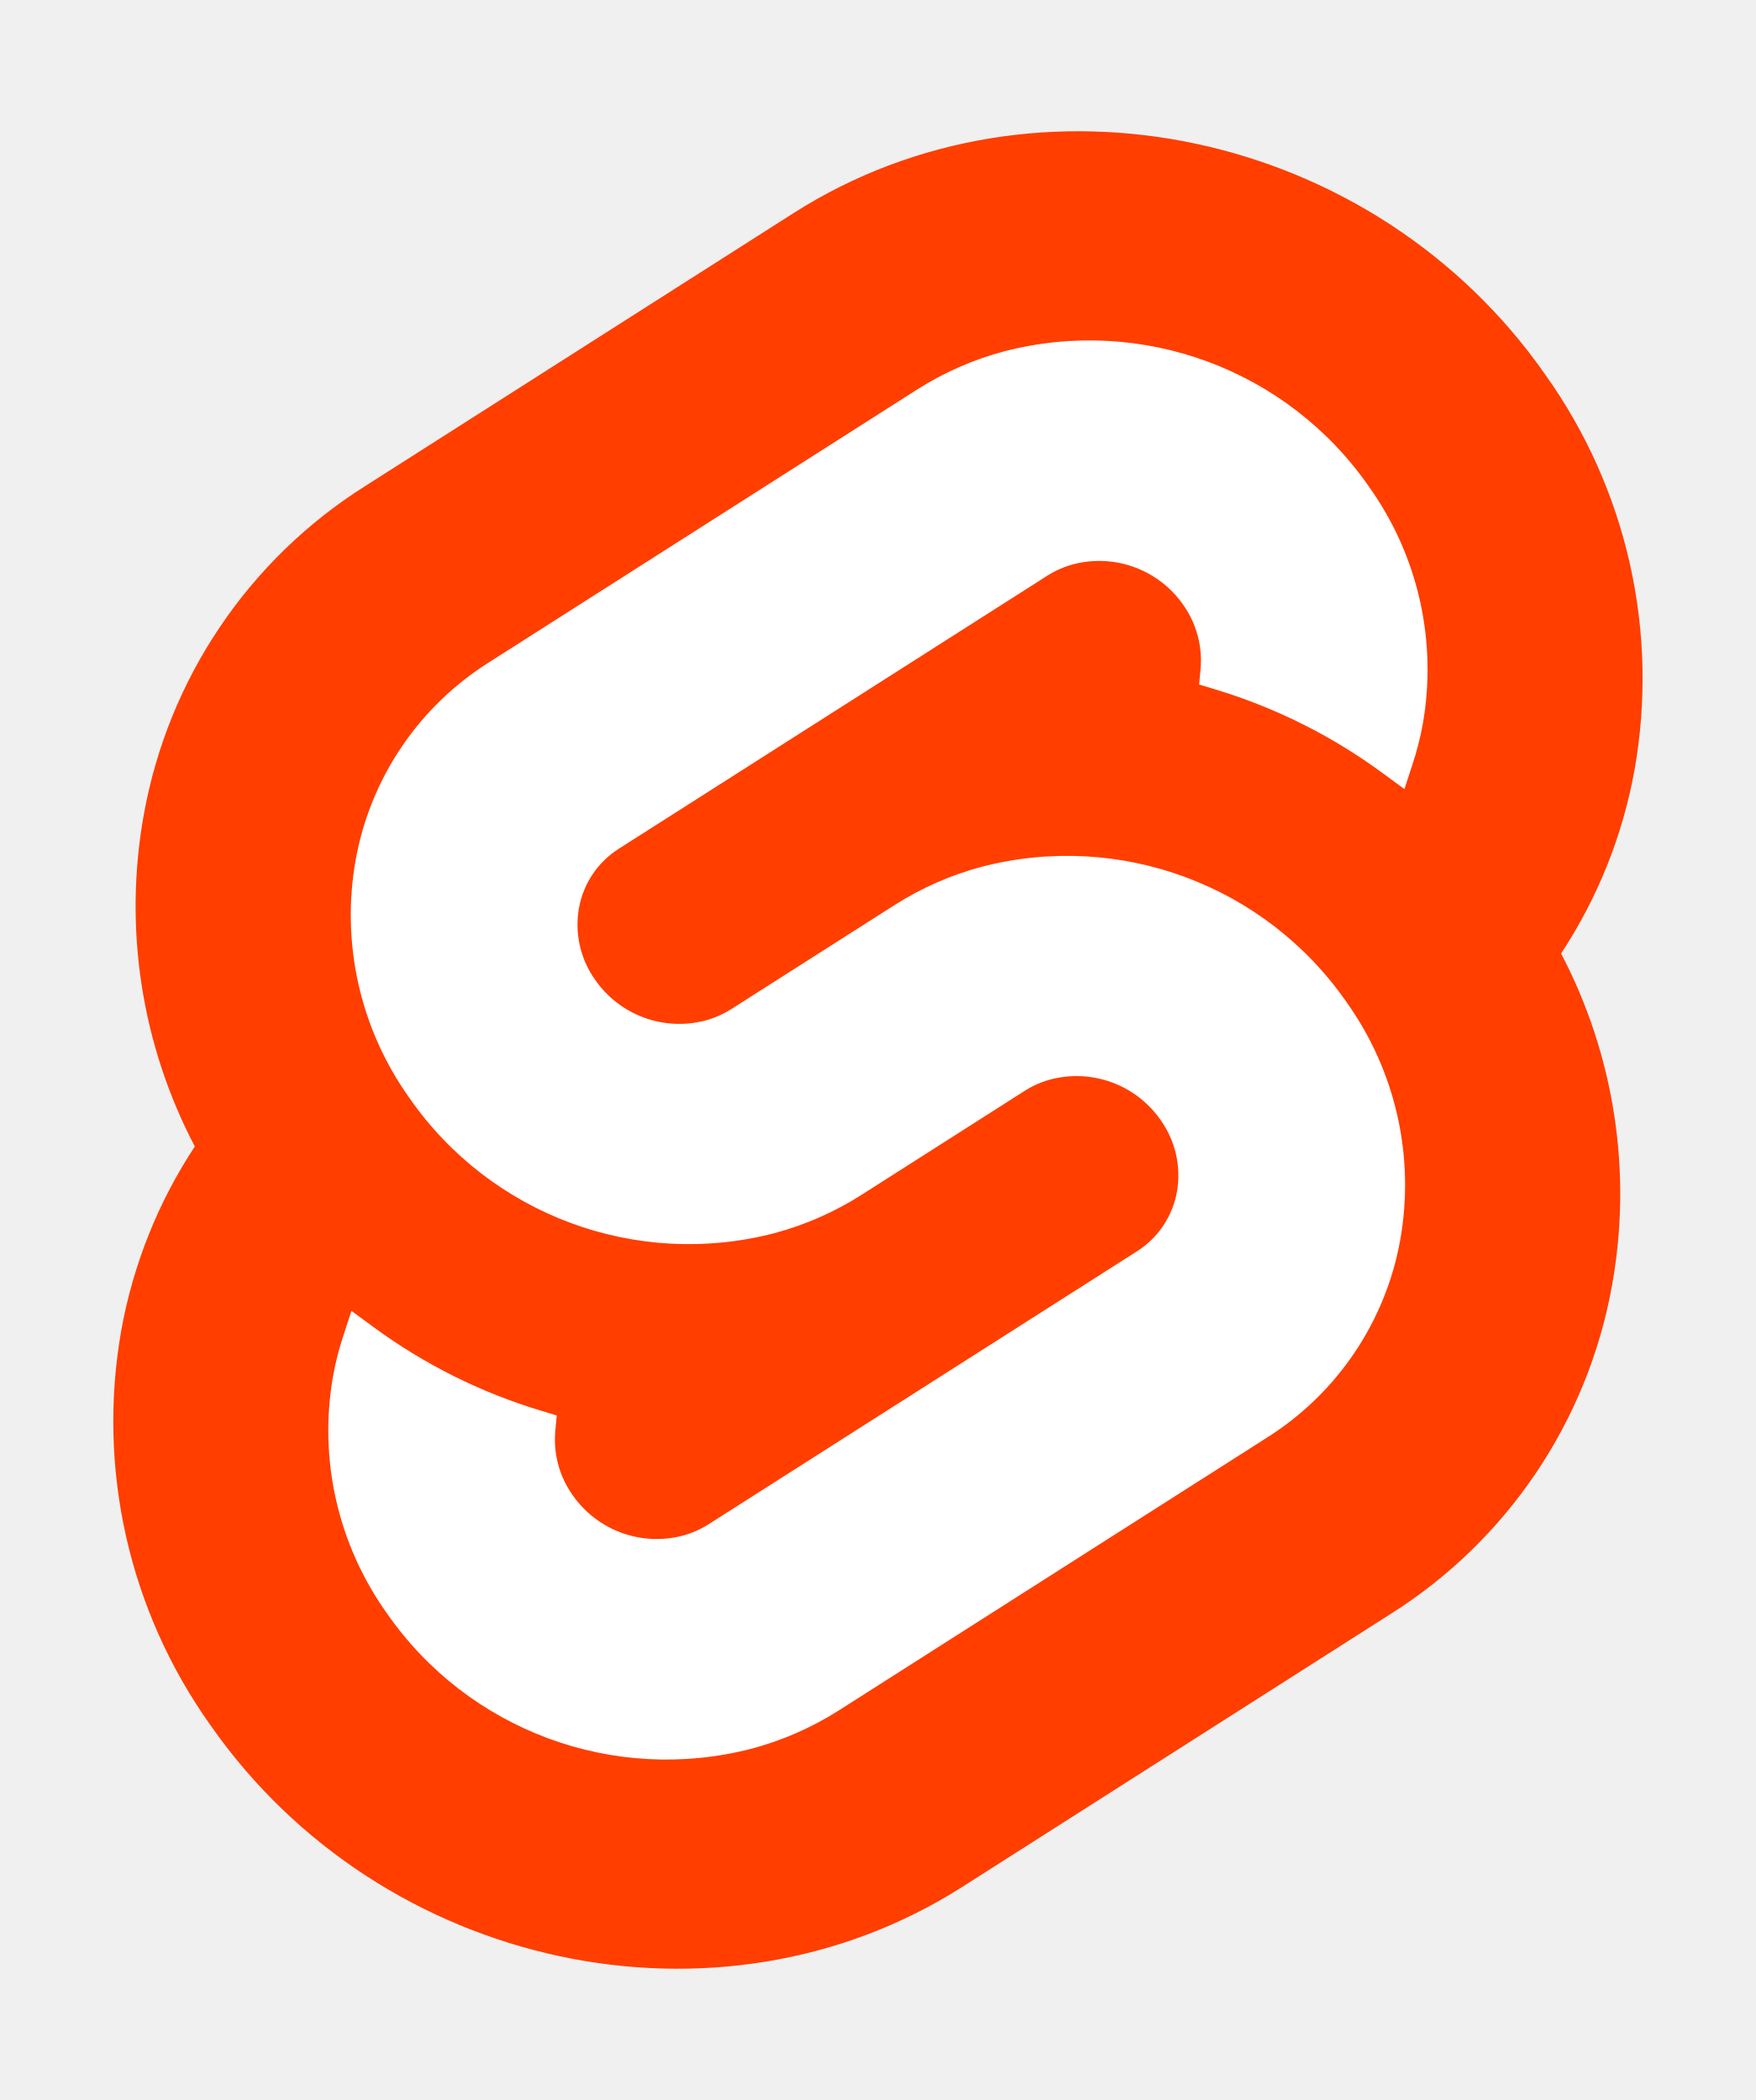
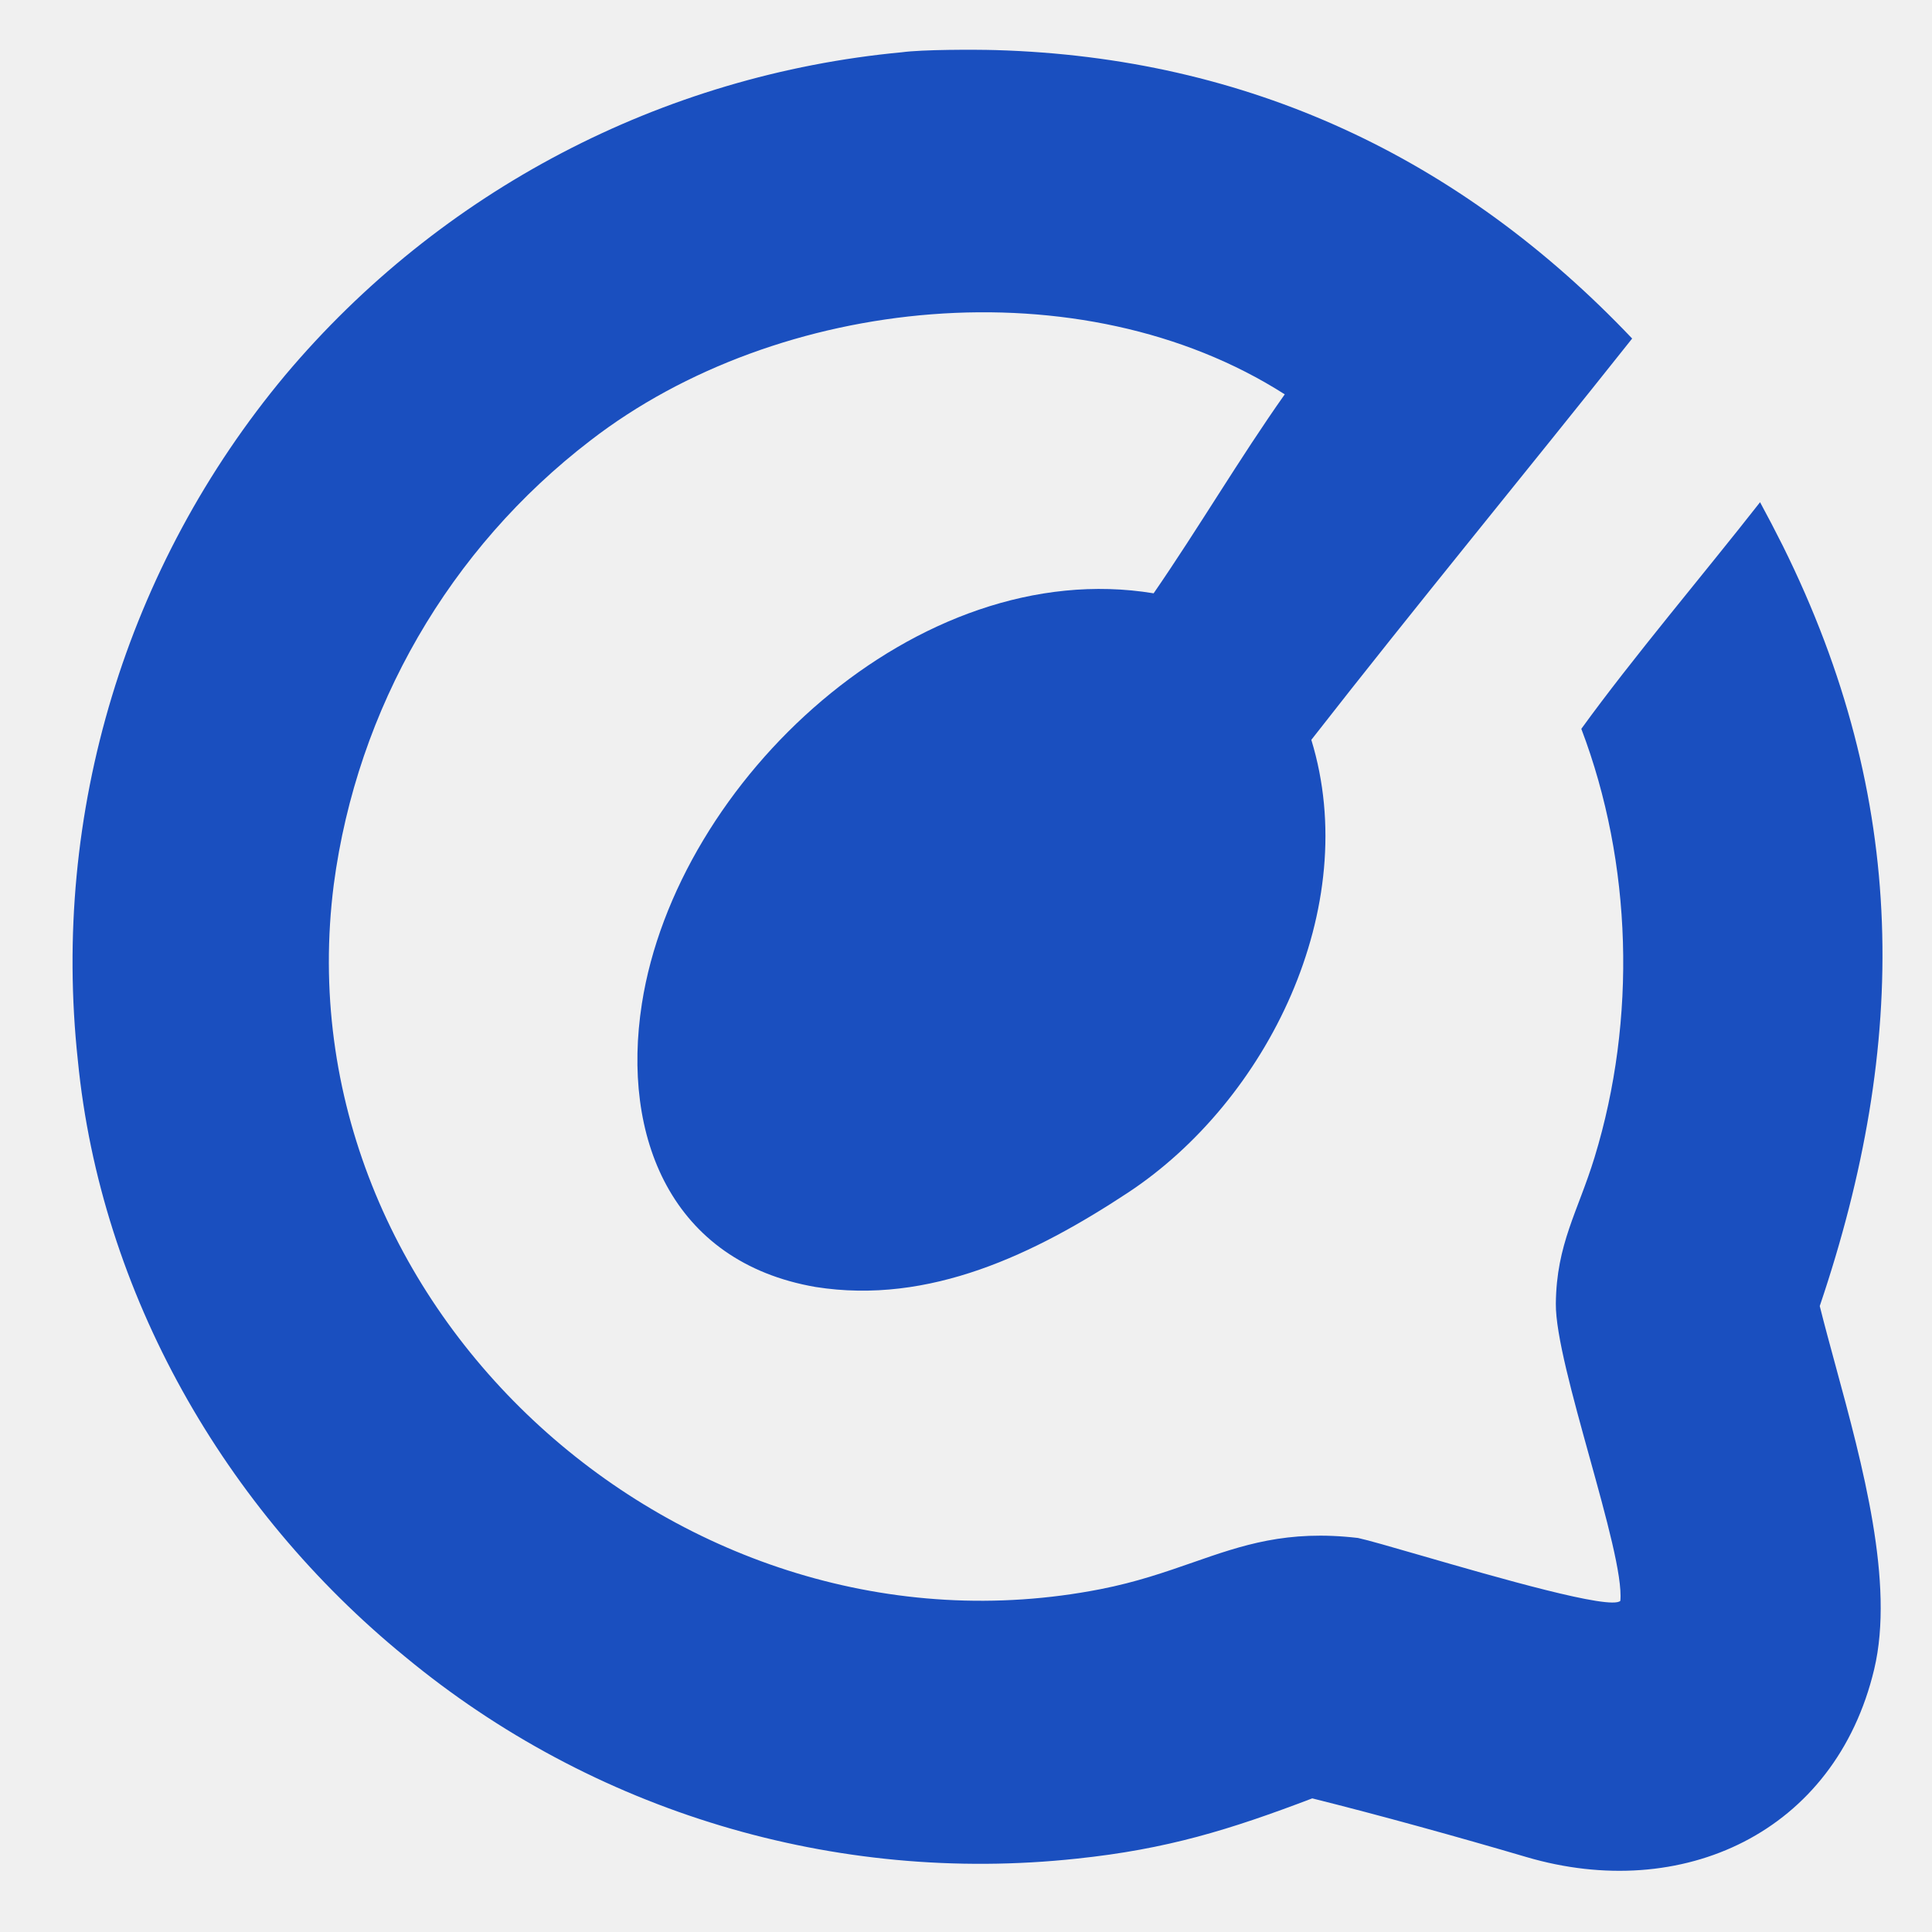
- <svg xmlns="http://www.w3.org/2000/svg" width="107" height="128" viewBox="0 0 107 128">
-   <path d="M94.157 22.819c-10.4-14.885-30.94-19.297-45.792-9.835L22.282 29.608A29.92 29.92 0 0 0 8.764 49.65a31.5 31.5 0 0 0 3.108 20.231 30 30 0 0 0-4.477 11.183 31.9 31.9 0 0 0 5.448 24.116c10.402 14.887 30.942 19.297 45.791 9.835l26.083-16.624A29.92 29.92 0 0 0 98.235 78.35a31.53 31.53 0 0 0-3.105-20.232 30 30 0 0 0 4.474-11.182 31.88 31.88 0 0 0-5.447-24.116" style="fill:#ff3e00" />
-   <path d="M45.817 106.582a20.72 20.72 0 0 1-22.237-8.243 19.17 19.17 0 0 1-3.277-14.503 18 18 0 0 1 .624-2.435l.49-1.498 1.337.981a33.6 33.6 0 0 0 10.203 5.098l.97.294-.09.968a5.85 5.85 0 0 0 1.052 3.878 6.24 6.24 0 0 0 6.695 2.485 5.8 5.8 0 0 0 1.603-.704L69.27 76.28a5.43 5.43 0 0 0 2.45-3.631 5.8 5.8 0 0 0-.987-4.371 6.24 6.24 0 0 0-6.698-2.487 5.7 5.7 0 0 0-1.6.704l-9.953 6.345a19 19 0 0 1-5.296 2.326 20.72 20.72 0 0 1-22.237-8.243 19.17 19.17 0 0 1-3.277-14.502 17.99 17.99 0 0 1 8.13-12.052l26.081-16.623a19 19 0 0 1 5.3-2.329 20.72 20.72 0 0 1 22.237 8.243 19.17 19.17 0 0 1 3.277 14.503 18 18 0 0 1-.624 2.435l-.49 1.498-1.337-.98a33.6 33.6 0 0 0-10.203-5.1l-.97-.294.09-.968a5.86 5.86 0 0 0-1.052-3.878 6.24 6.24 0 0 0-6.696-2.485 5.8 5.8 0 0 0-1.602.704L37.73 51.72a5.42 5.42 0 0 0-2.449 3.63 5.79 5.79 0 0 0 .986 4.372 6.24 6.24 0 0 0 6.698 2.486 5.8 5.8 0 0 0 1.602-.704l9.952-6.342a19 19 0 0 1 5.295-2.328 20.72 20.72 0 0 1 22.237 8.242 19.17 19.17 0 0 1 3.277 14.503 18 18 0 0 1-8.13 12.053l-26.081 16.622a19 19 0 0 1-5.3 2.328" style="fill:#fff" />
+ <svg xmlns="http://www.w3.org/2000/svg" viewBox="340 235 340 340" width="100%" height="100%">
+   <path fill="#1A4FBF" d="M515.237 243.815C511.495 243.706 502.271 243.708 498.725 244.197C456.507 248.154 417.537 268.55 390.225 300.985C362.188 334.563 349.003 378.095 353.697 421.587C357.709 462.588 379.531 500.628 411.283 526.55C444.281 553.859 486.915 566.676 529.503 562.088C545.361 560.427 556.396 557.016 570.936 551.484C582.733 554.423 596.971 558.377 608.621 561.808C635.995 569.868 662.966 557.568 669.827 528.758C673.437 513.6 667.774 492.784 663.039 475.381C662.034 471.685 661.07 468.144 660.246 464.843C675.914 418.518 675.9 375.726 653.759 331.082C652.463 328.493 651.124 325.926 649.742 323.381C640.022 335.801 627.223 350.904 618.287 363.264C627.278 386.929 628.039 414.384 620.624 438.645C617.694 448.231 613.904 453.895 613.802 464.426C613.749 469.858 616.772 480.765 619.716 491.388C622.678 502.078 625.561 512.479 625.15 516.725C623.45 518.392 603.428 512.601 590.072 508.737C584.877 507.234 580.69 506.023 578.984 505.657C566.473 504.196 558.65 506.924 549.89 509.978C545.077 511.655 539.981 513.432 533.669 514.667C460.145 529.053 389.189 465.319 398.739 390.661C402.844 359.658 419.089 331.553 443.904 312.52C476.961 286.964 530.321 281.551 566.095 304.399C558.202 315.563 550.912 327.956 543.02 339.414C501.466 332.577 459.063 372.397 452.957 411.656C449.32 435.041 458.109 457.084 483.517 461.486C503.585 464.673 522.152 455.663 538.494 444.892C563.024 428.725 579.824 394.723 570.771 365.2C589.326 341.43 608.48 318.19 627.233 294.577C596.921 262.657 559.571 245.107 515.237 243.815Z" />
</svg>
